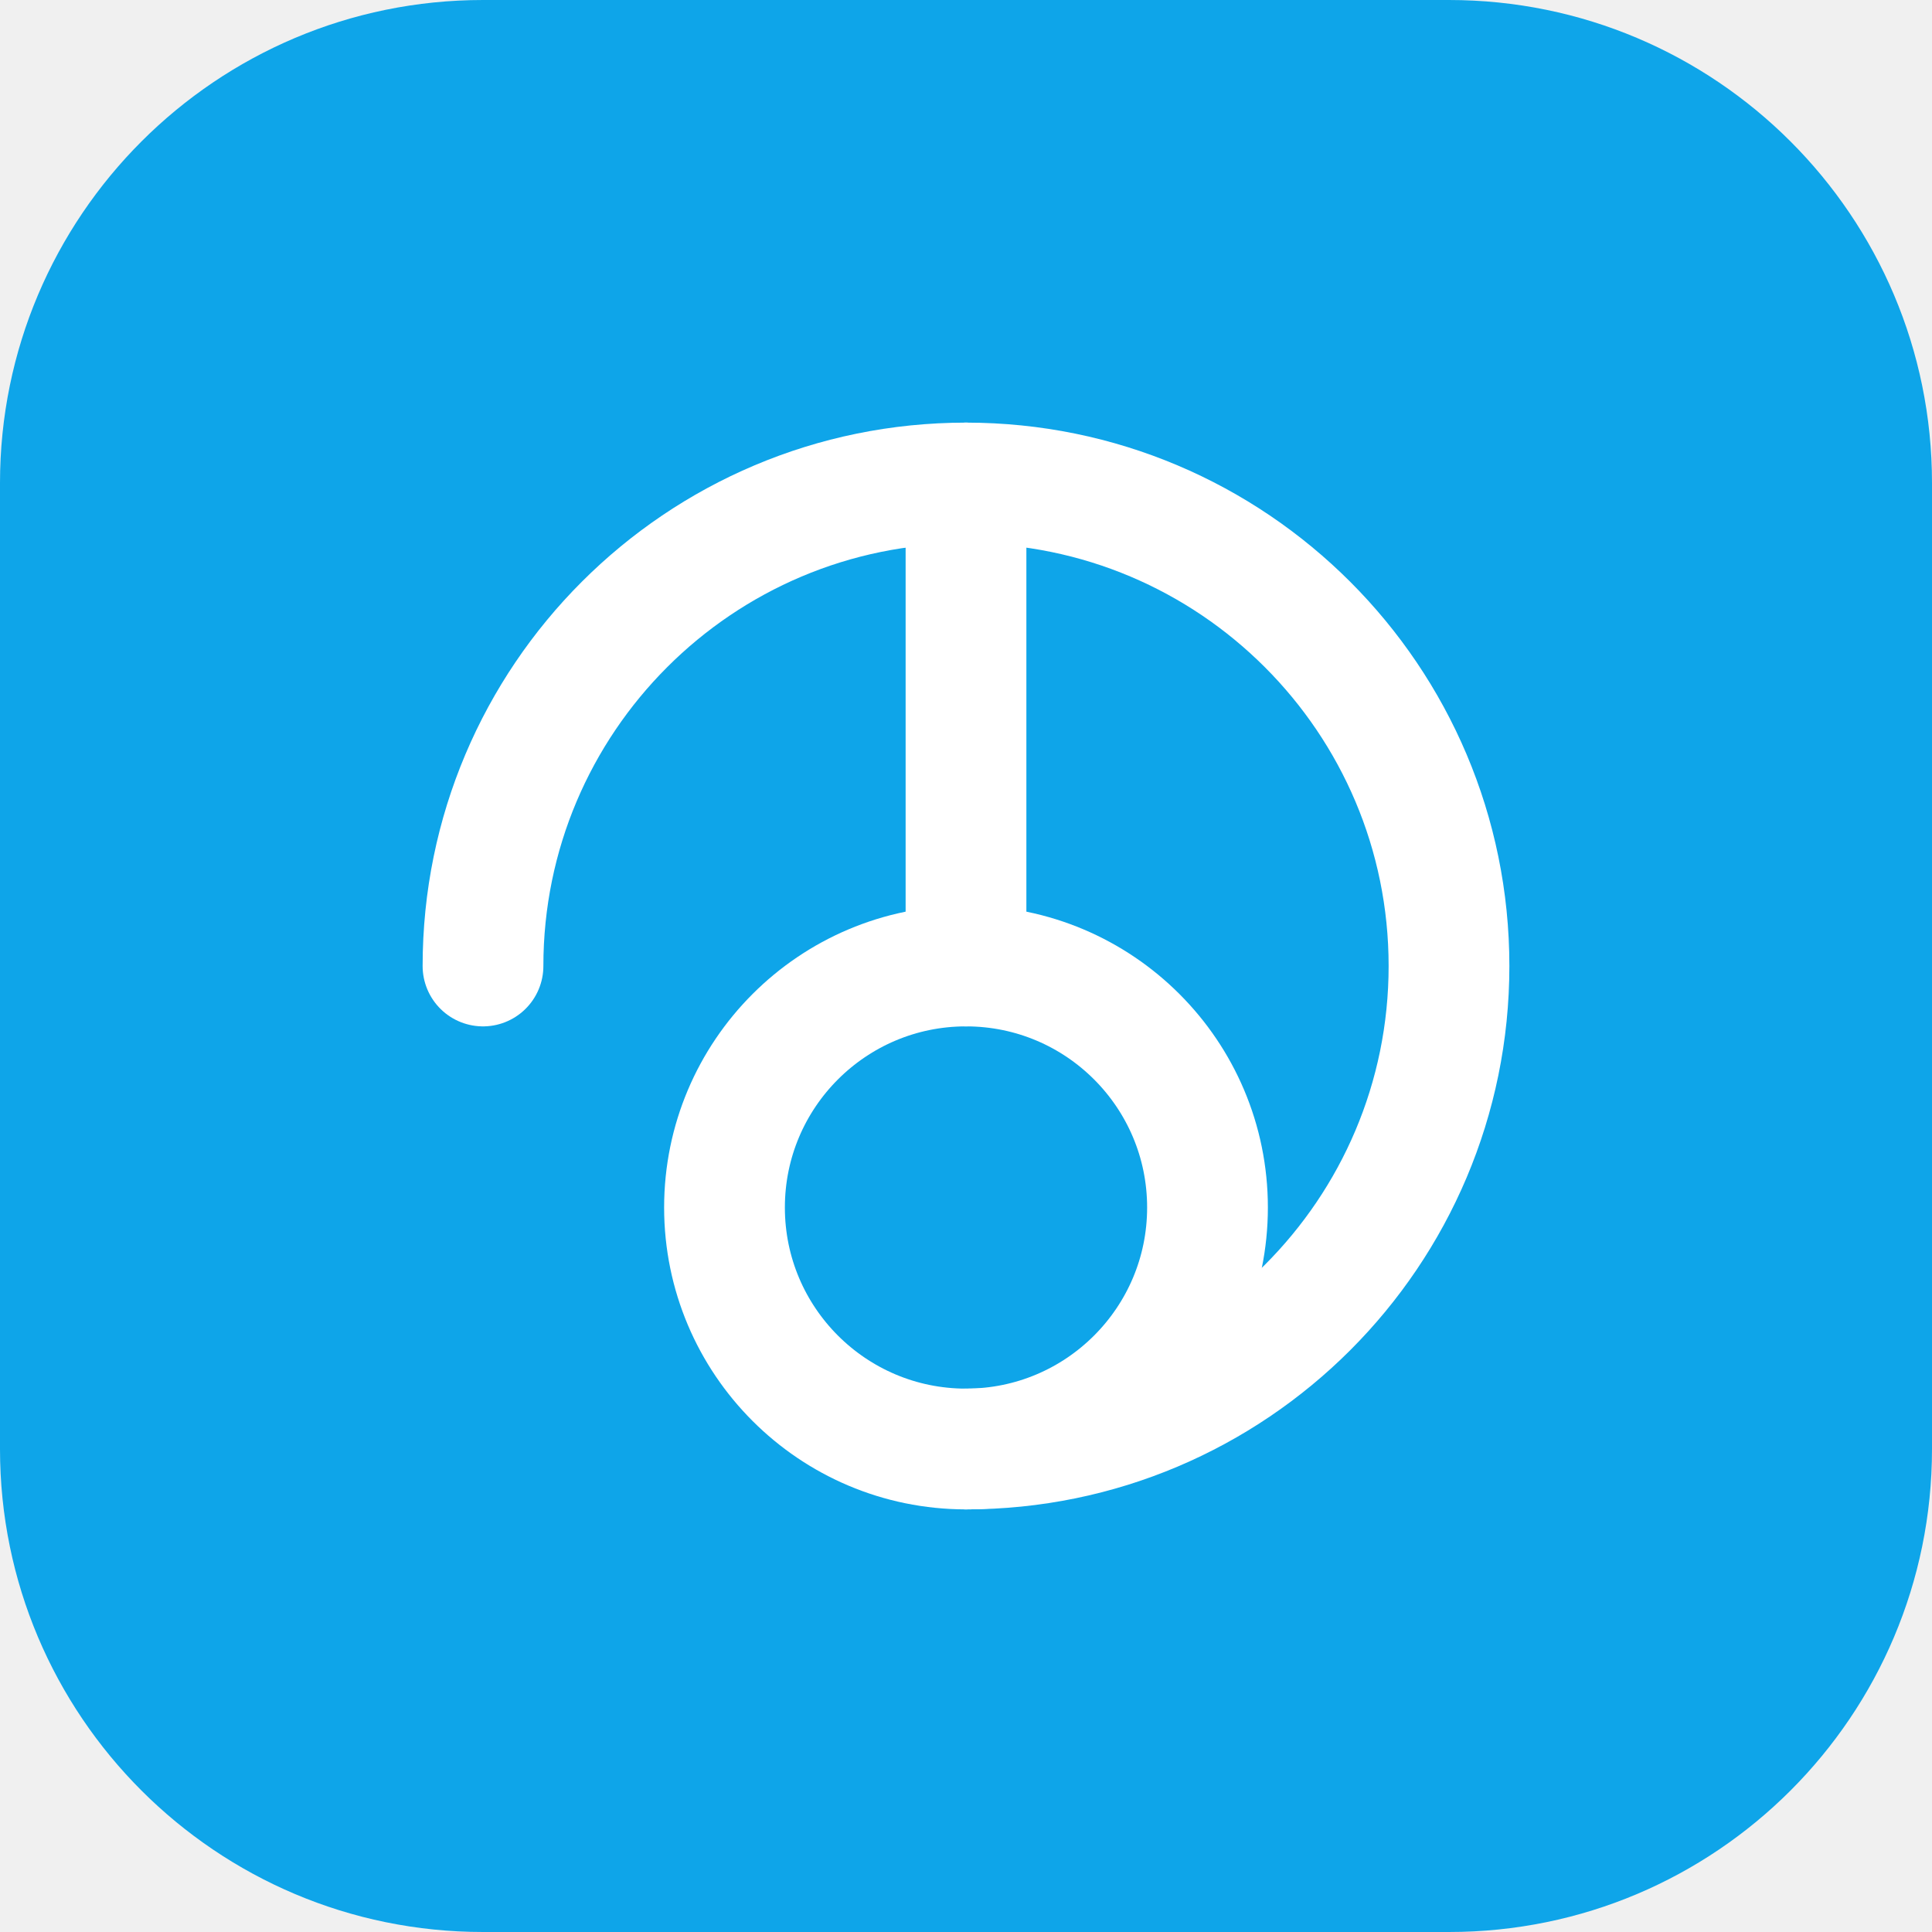
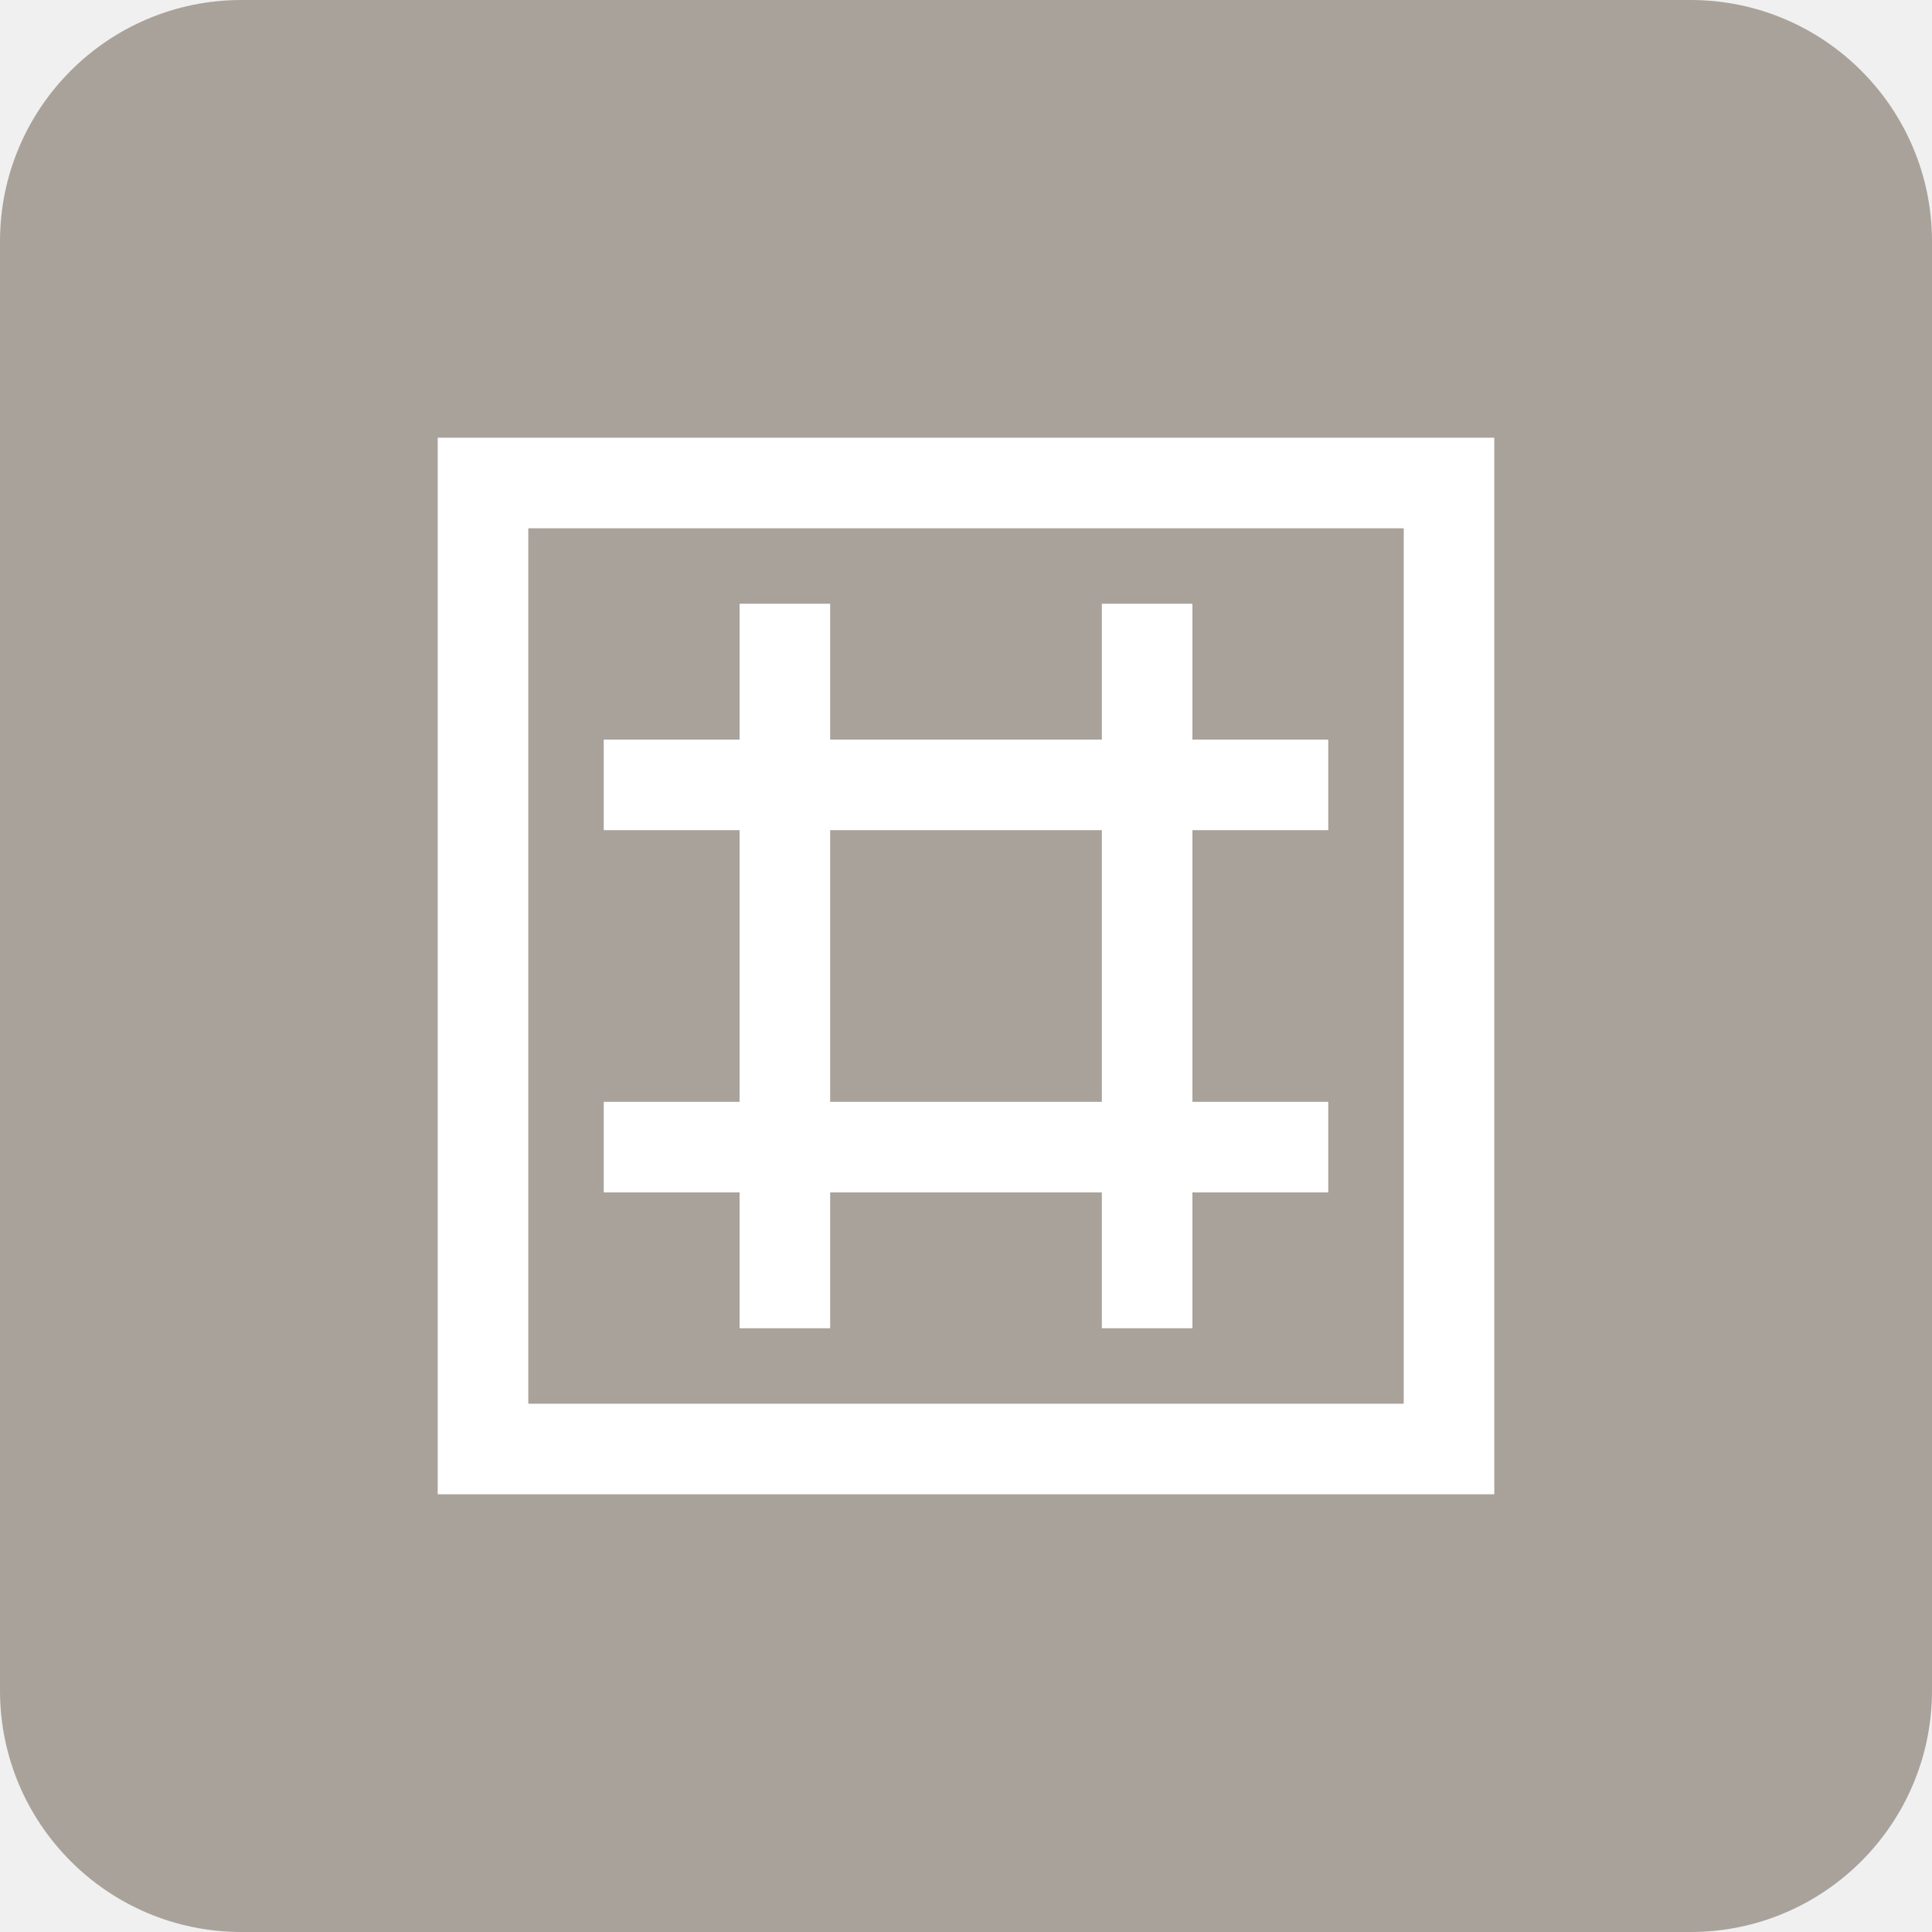
<svg xmlns="http://www.w3.org/2000/svg" width="32" height="32" viewBox="0 0 32 32" fill="none">
-   <rect width="32" height="32" rx="8" fill="#0EA5E9" />
-   <path d="M8 16C8 11.582 11.582 8 16 8C20.418 8 24 11.582 24 16C24 20.418 20.418 24 16 24" stroke="white" stroke-width="2" stroke-linecap="round" />
-   <path d="M16 24C13.791 24 12 22.209 12 20C12 17.791 13.791 16 16 16C18.209 16 20 17.791 20 20C20 22.209 18.209 24 16 24Z" stroke="white" stroke-width="2" />
-   <path d="M16 16V8" stroke="white" stroke-width="2" stroke-linecap="round" />
+   <rect width="32" height="32" rx="4" fill="#A9A29A" />
+   <path d="M8 8H24V24H8V8Z" stroke="#FFFFFF" stroke-width="1.5" />
+   <path d="M10 13H22" stroke="#FFFFFF" stroke-width="1.5" />
+   <path d="M10 19H22" stroke="#FFFFFF" stroke-width="1.5" />
+   <path d="M13 10V22" stroke="#FFFFFF" stroke-width="1.5" />
+   <path d="M19 10V22" stroke="#FFFFFF" stroke-width="1.5" />
</svg>
